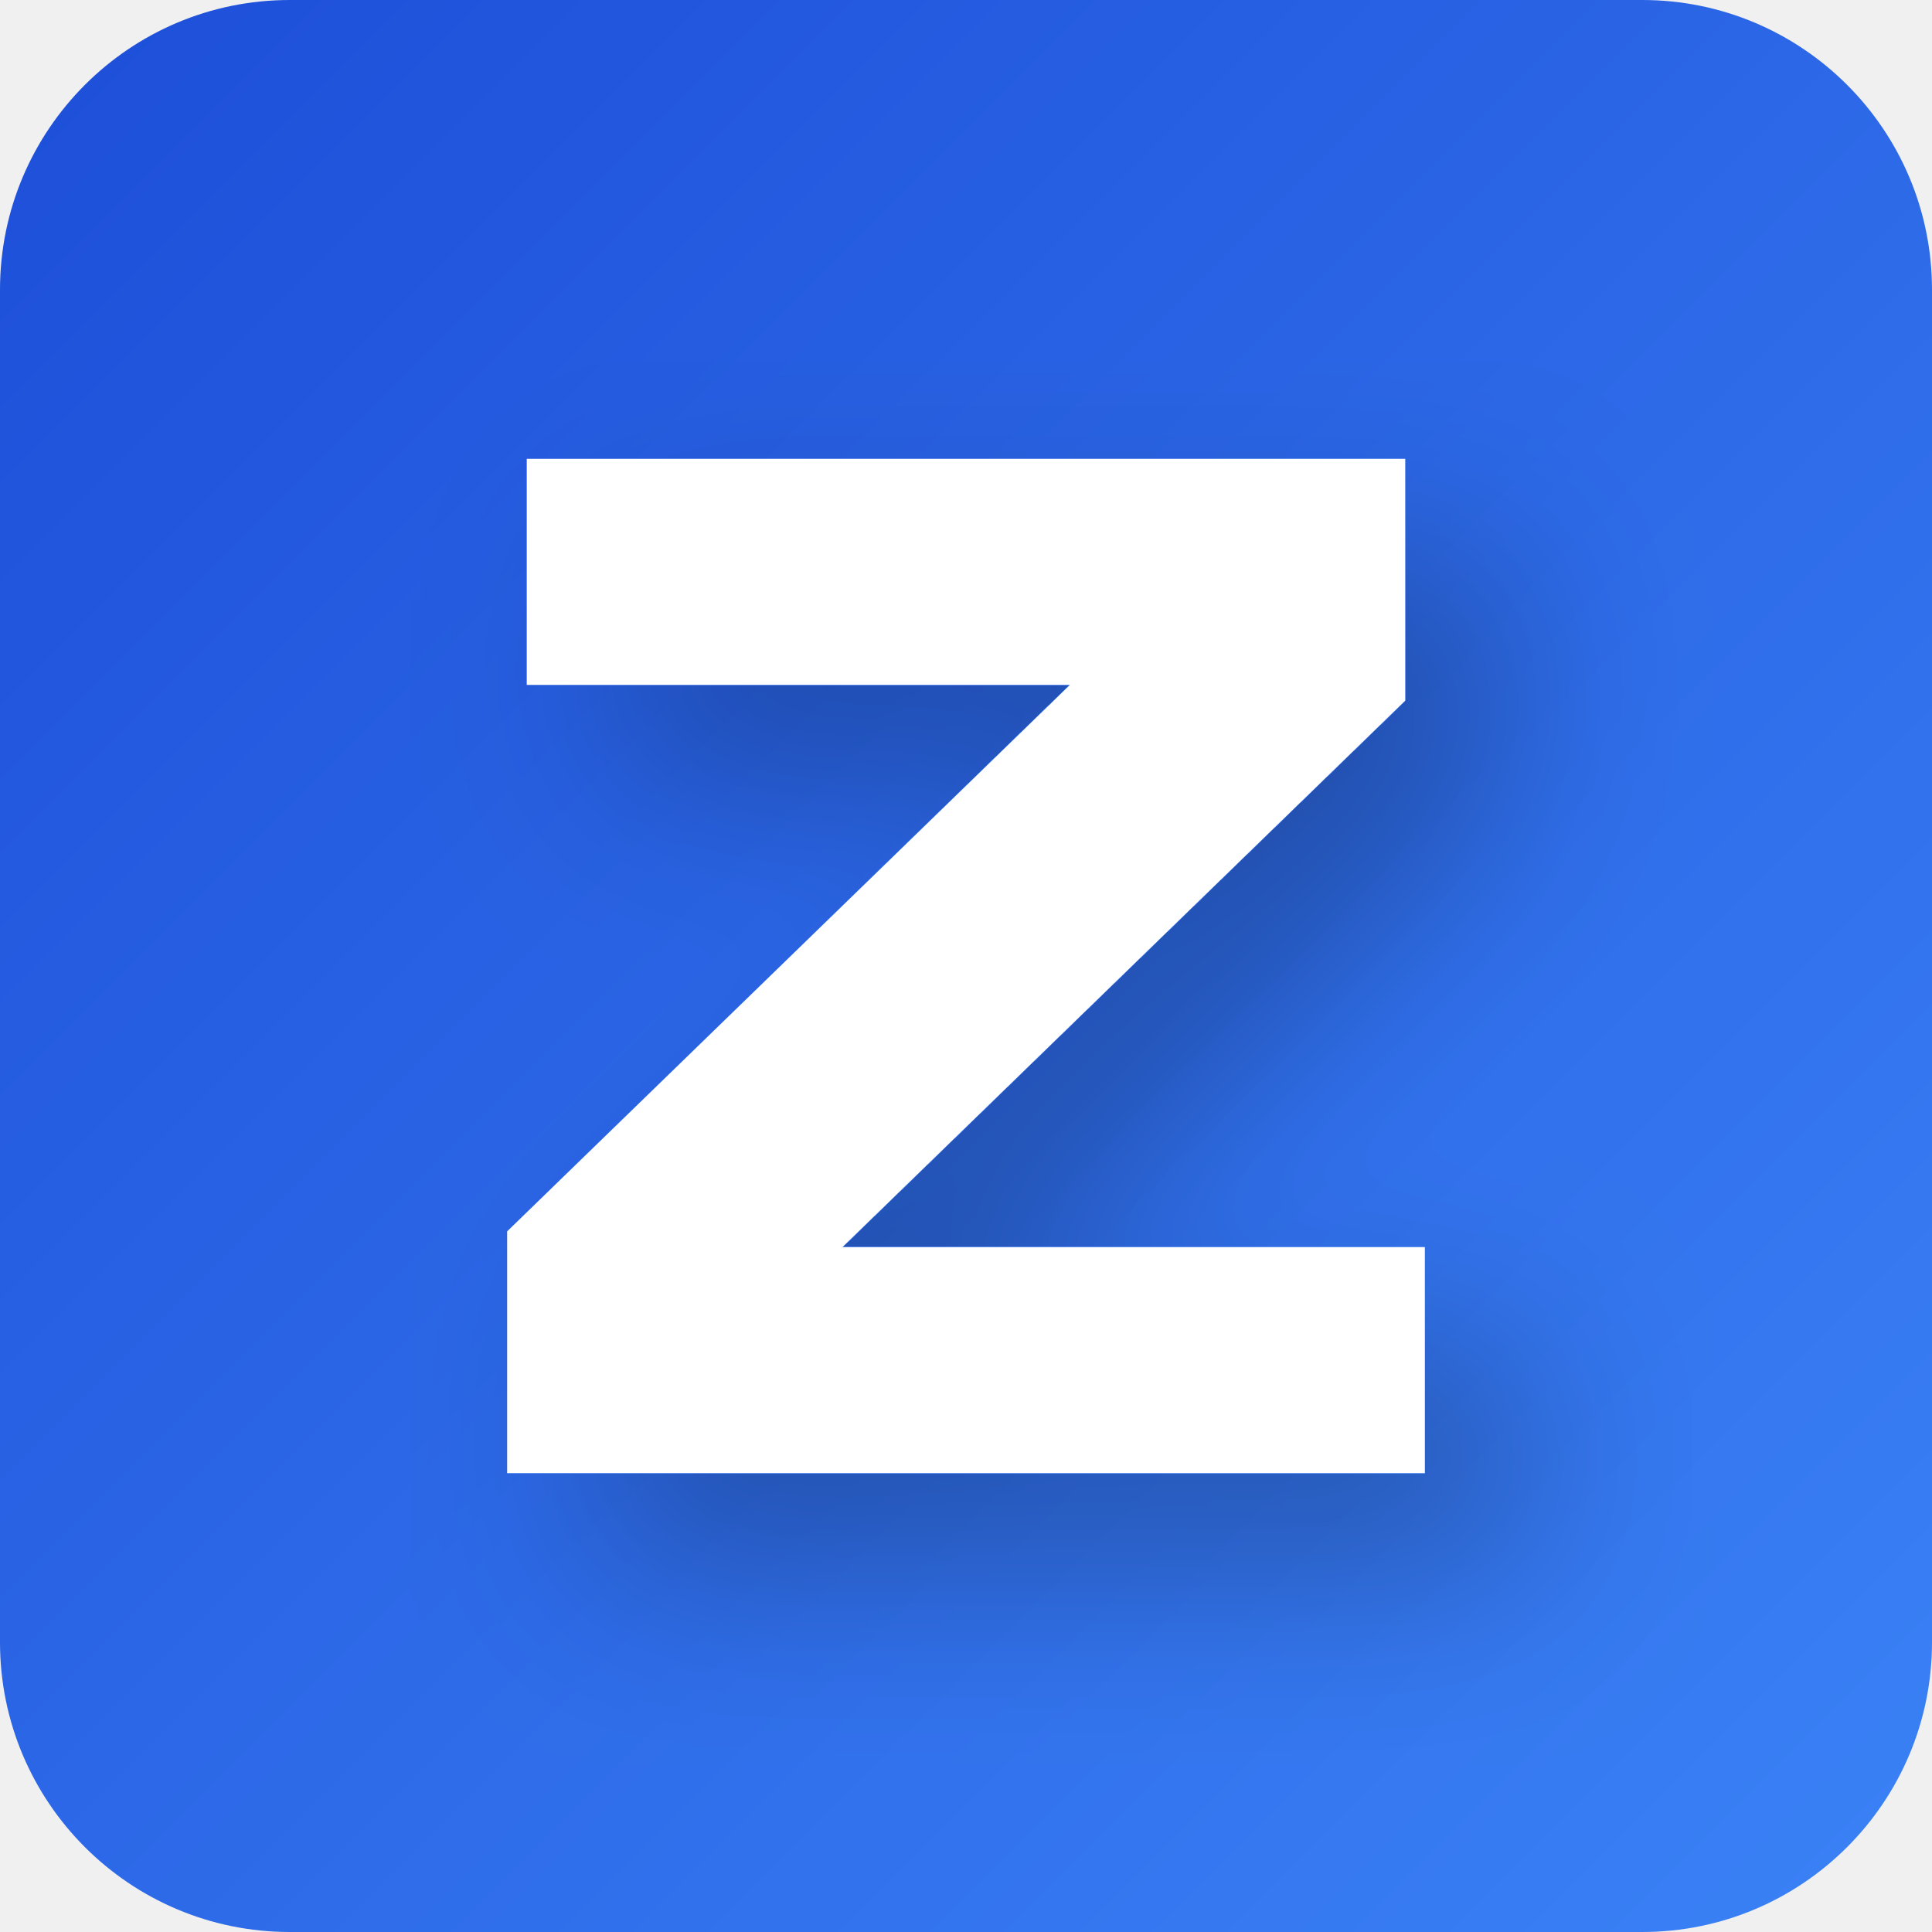
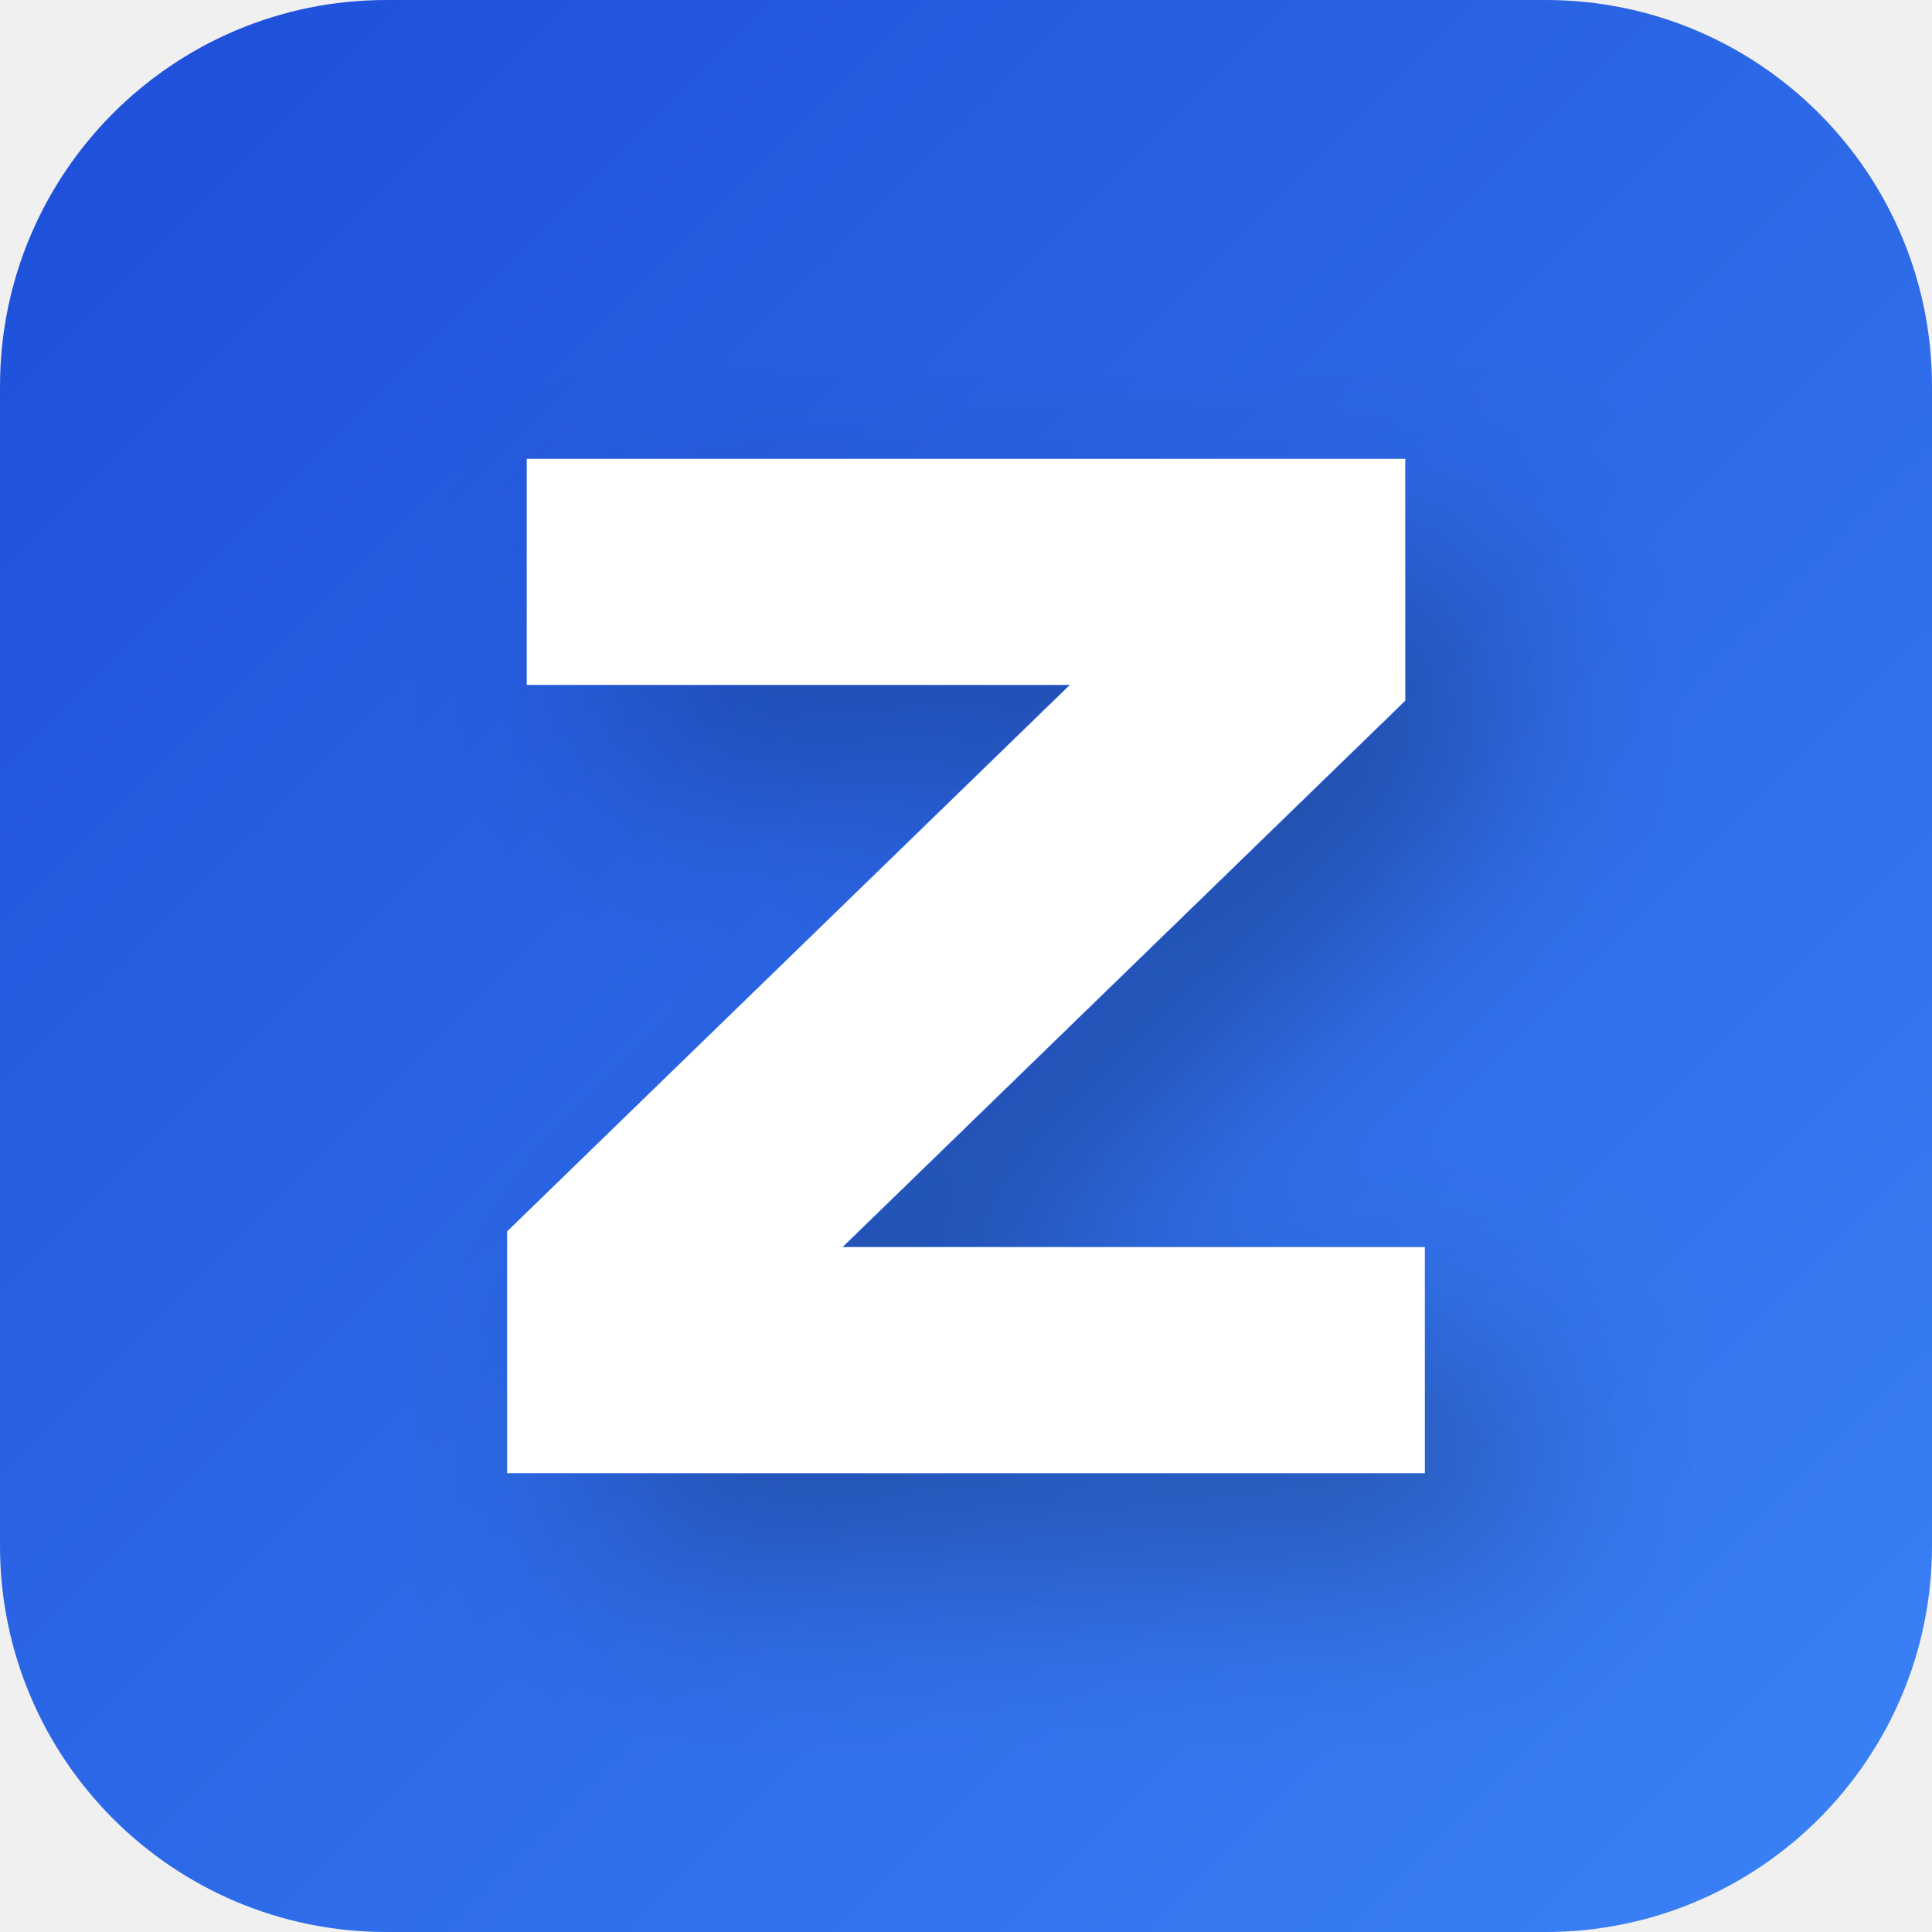
<svg xmlns="http://www.w3.org/2000/svg" width="80" height="80" fill="none">
-   <rect width="80" height="80" fill="url(#a)" rx="12" />
+   <rect width="80" height="80" rx="16" fill="url(#a)" />
  <g filter="url(#b)">
-     <path fill="#fff" d="M21 61V50.988L44.303 28.36H21.812V19h36.376v10.012L34.885 51.639H59V61H21Z" />
+     <path d="M21 61V50.988L44.303 28.36H21.812V19h36.376v10.012L34.885 51.639H59V61H21Z" fill="#fff" />
  </g>
  <defs>
-     <linearGradient id="a" x1="0" x2="80" y1="0" y2="80" gradientUnits="userSpaceOnUse">
+     <linearGradient id="a" x1="0" y1="0" x2="80" y2="80" gradientUnits="userSpaceOnUse">
      <stop stop-color="#1D4ED8" />
      <stop offset="1" stop-color="#3B82F6" />
    </linearGradient>
-     <filter id="b" width="54" height="58" x="17" y="15" color-interpolation-filters="sRGB" filterUnits="userSpaceOnUse">
+     <filter id="b" x="17" y="15" width="54" height="58" filterUnits="userSpaceOnUse" color-interpolation-filters="sRGB">
      <feFlood flood-opacity="0" result="BackgroundImageFix" />
-       <feColorMatrix in="SourceAlpha" result="hardAlpha" values="0 0 0 0 0 0 0 0 0 0 0 0 0 0 0 0 0 0 127 0" />
+       <feColorMatrix in="SourceAlpha" values="0 0 0 0 0 0 0 0 0 0 0 0 0 0 0 0 0 0 127 0" result="hardAlpha" />
      <feOffset dx="4" dy="4" />
      <feGaussianBlur stdDeviation="4" />
      <feComposite in2="hardAlpha" operator="out" />
      <feColorMatrix values="0 0 0 0 0 0 0 0 0 0 0 0 0 0 0 0 0 0 0.25 0" />
      <feBlend in2="BackgroundImageFix" result="effect1_dropShadow_234_5" />
      <feBlend in="SourceGraphic" in2="effect1_dropShadow_234_5" result="shape" />
    </filter>
  </defs>
</svg>
